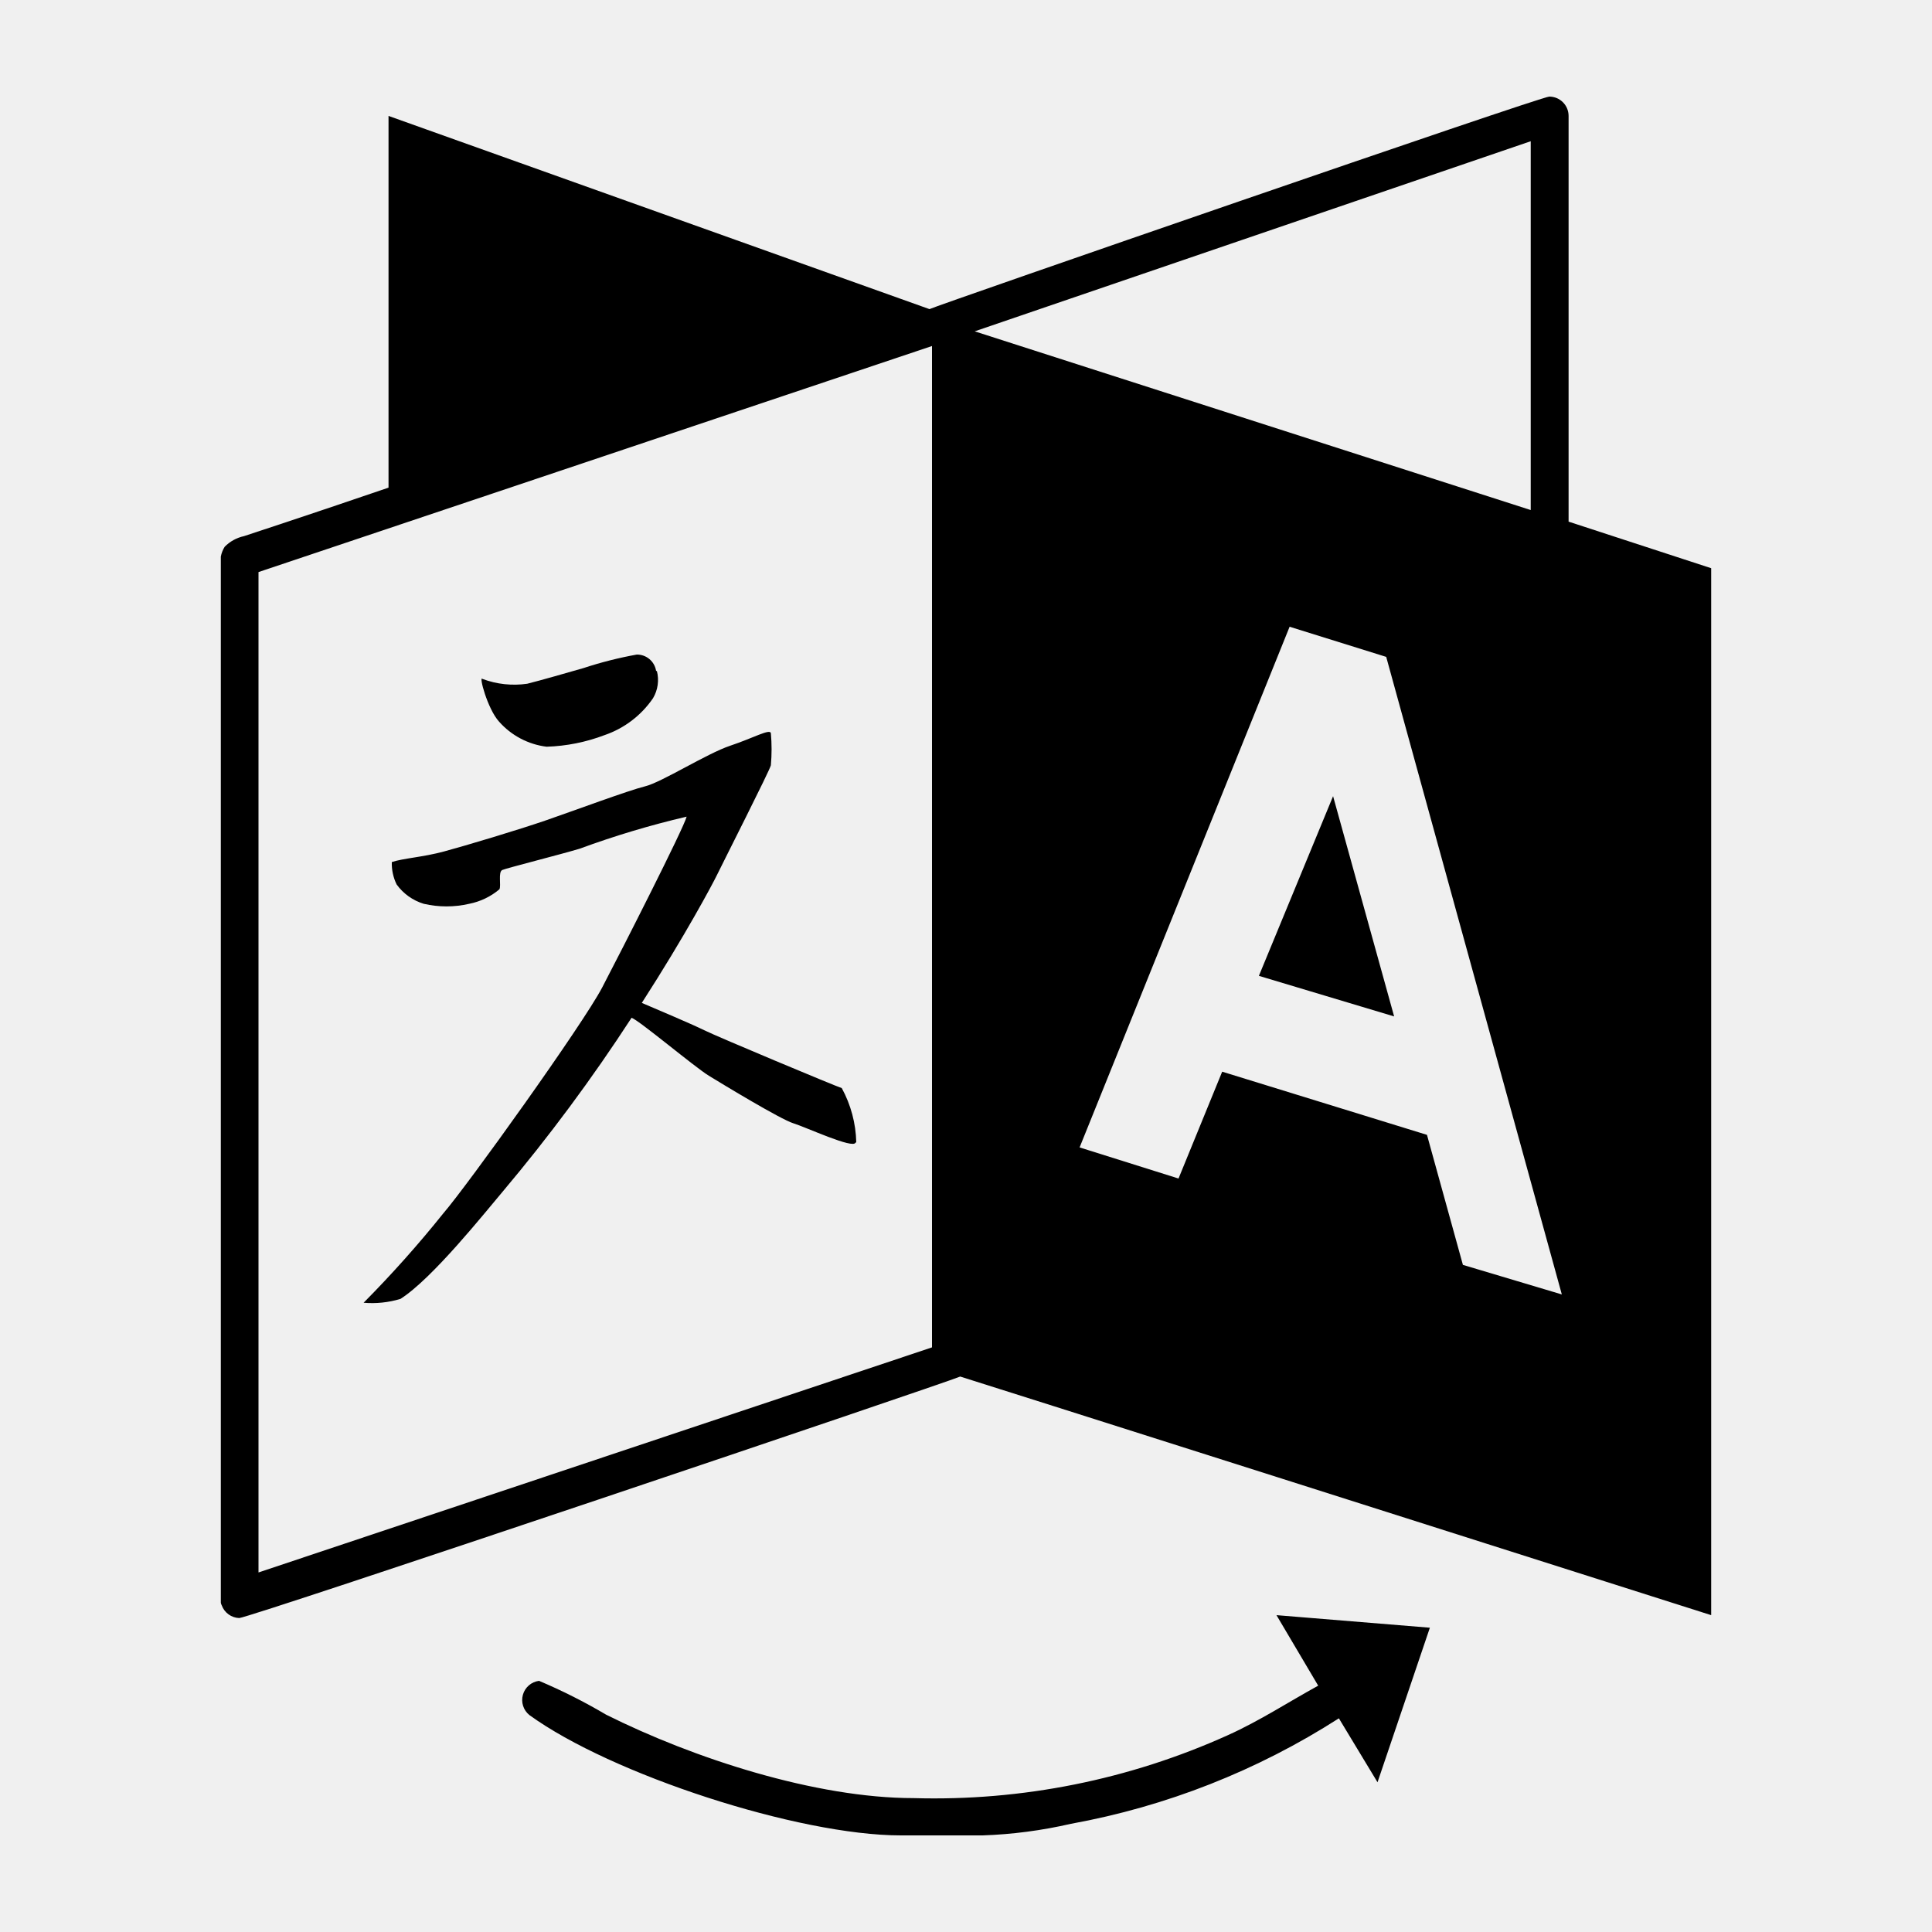
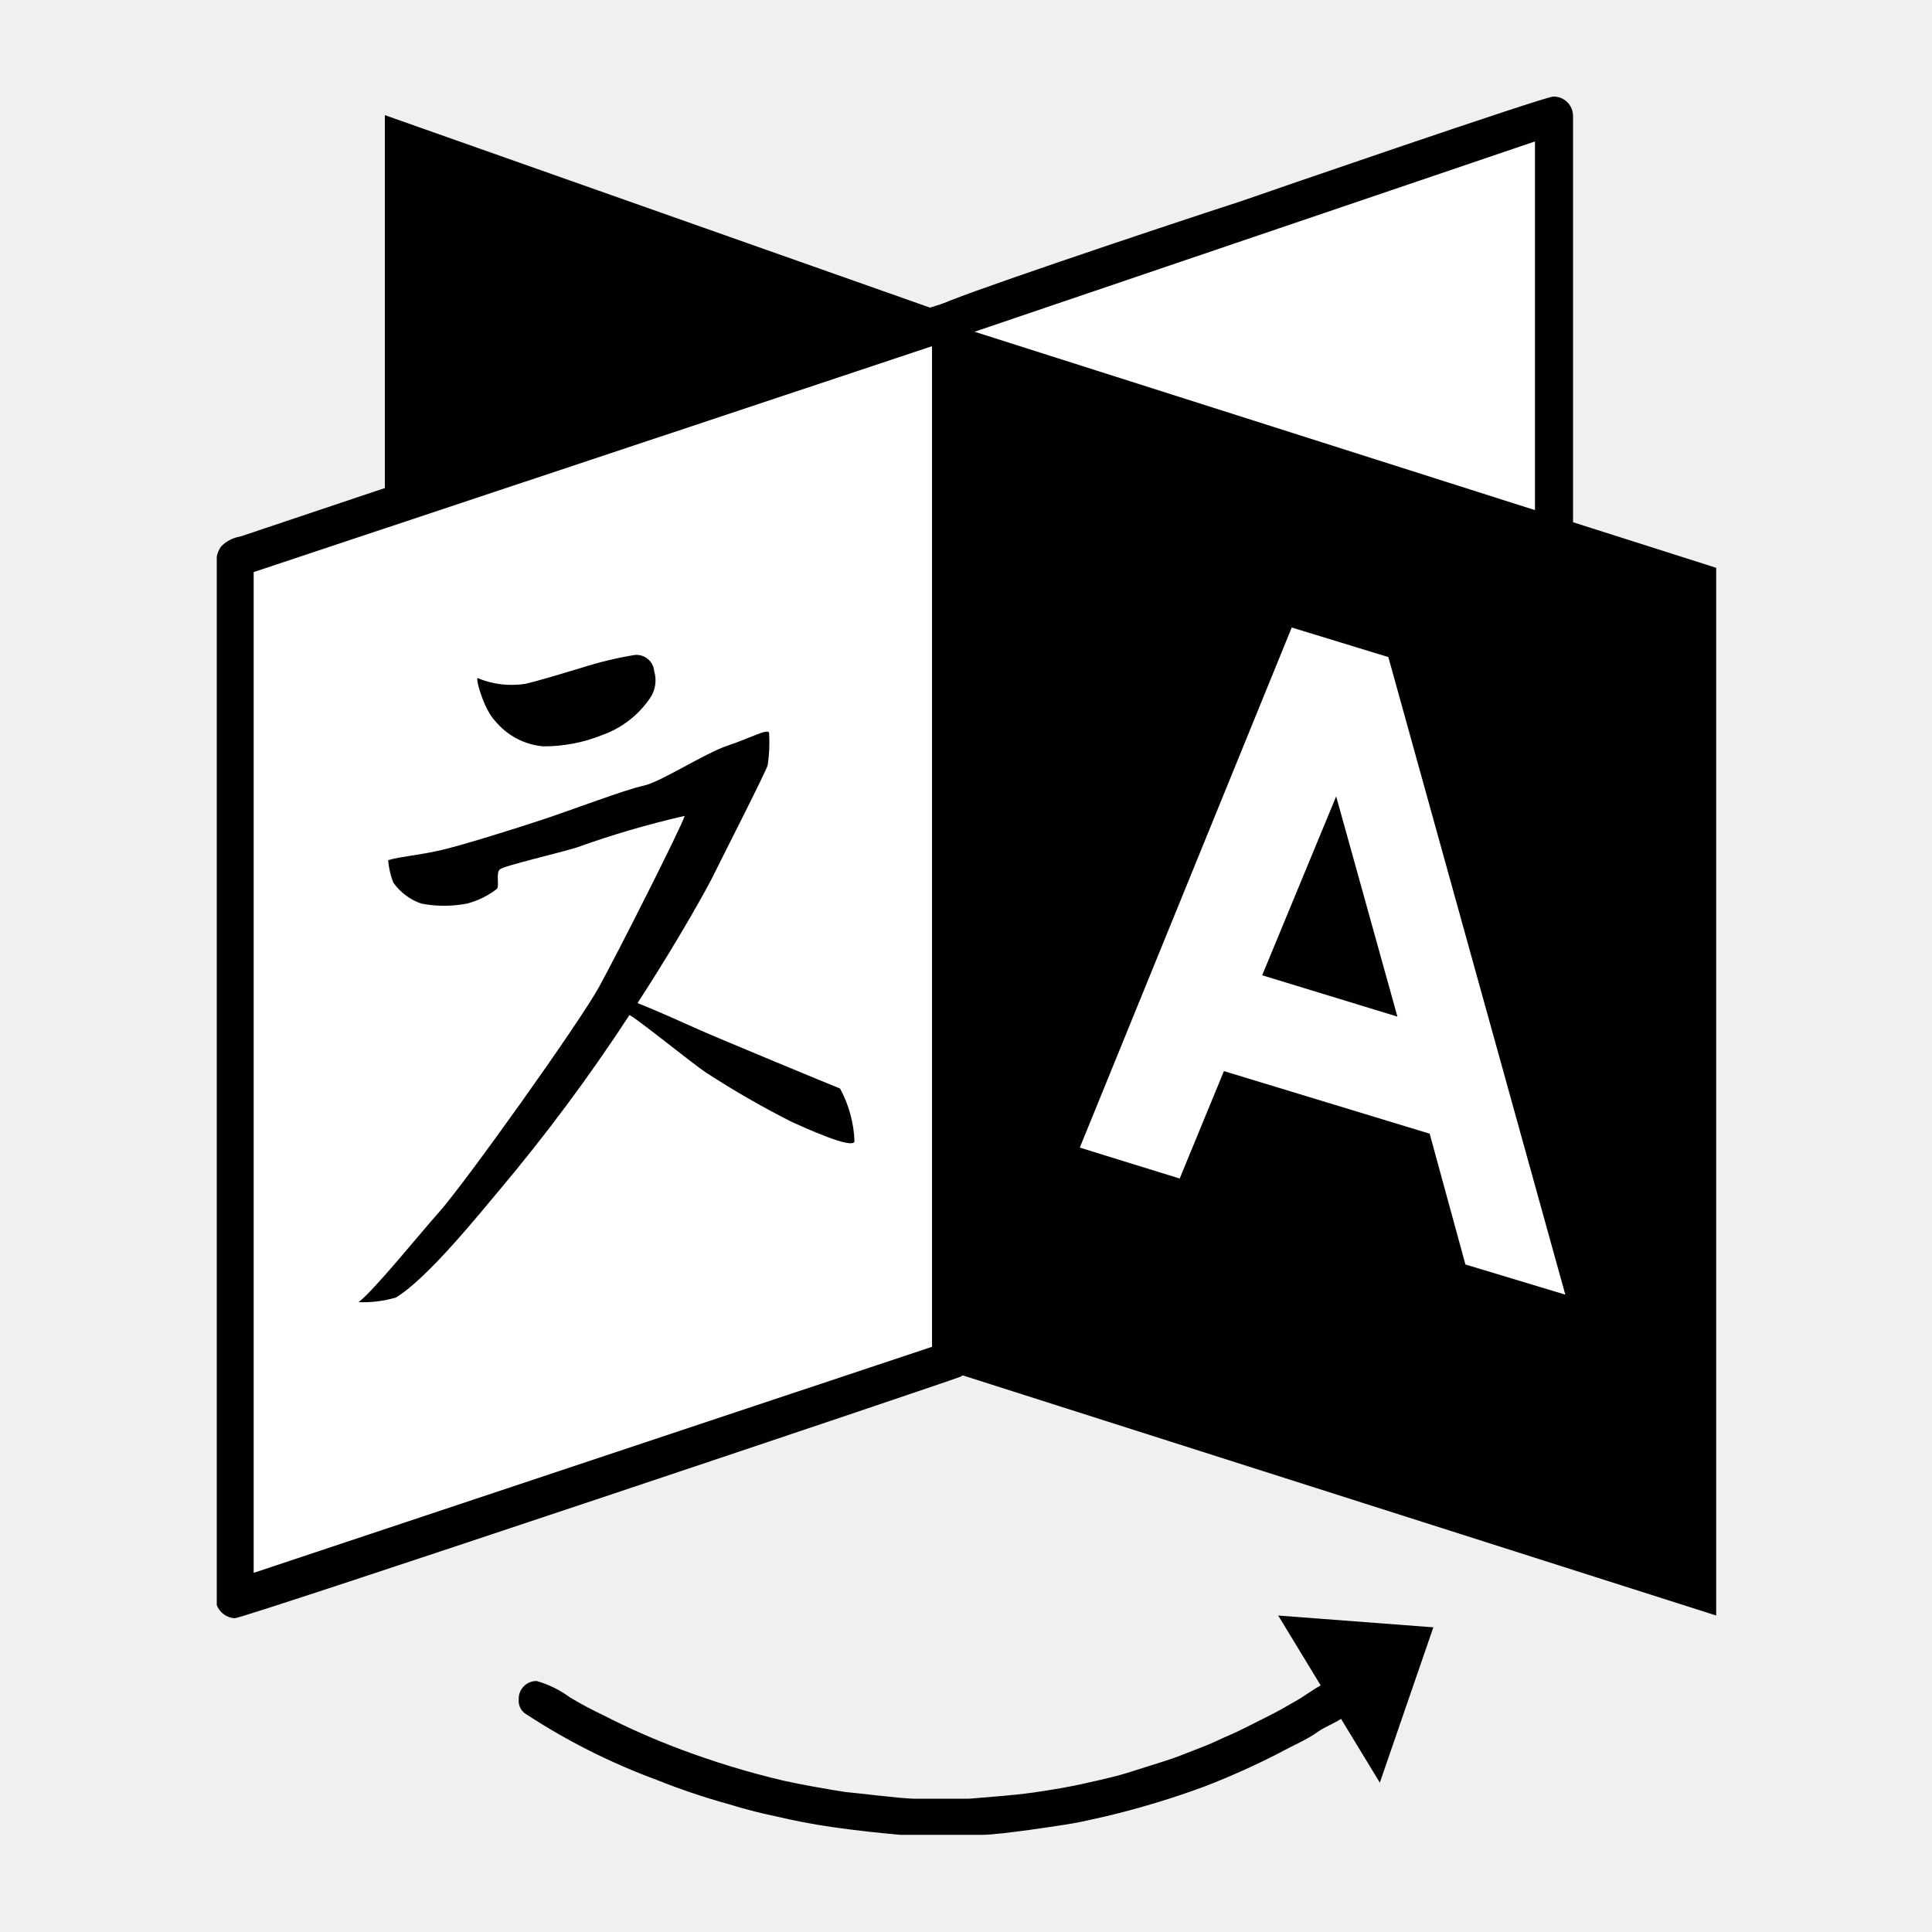
- <svg xmlns="http://www.w3.org/2000/svg" class="icon" viewBox="0 0 100 100" aria-hidden="true" role="img">
-   <path d="M44.28 59.14c-.1.35-2.57-.8-3.22-1s-3.62-2-4.37-2.46-3.61-2.87-4-3A90.52 90.52 0 0126 61.7c-.9 1.06-3.61 4.47-5.27 5.53a5.09 5.09 0 01-1.91.2 58.7 58.7 0 004.12-4.62c1.26-1.46 7.23-9.79 8.23-11.7s4.22-8.24 4.37-8.84A47 47 0 0030 43.93c-1 .3-3.77 1-4 1.1s-.05.81-.15 1a3.47 3.47 0 01-1.56.75 5.22 5.22 0 01-2.36 0 2.7 2.7 0 01-1.4-1 2.46 2.46 0 01-.25-1.16c.6-.2 1.6-.25 2.71-.55s3.82-1.11 5.27-1.61 4.27-1.55 5.13-1.76 3.2-1.7 4.4-2.1 2.07-.9 2.11-.65a9.35 9.35 0 010 1.66c-.05.25-2.46 5-2.81 5.72-.2.41-1.61 3.07-3.87 6.58.81.35 2.51 1.06 3.22 1.41s6.83 2.91 7.13 3a6.15 6.15 0 01.75 2.81zM34 34.73a1.85 1.85 0 01-.2 1.41 5 5 0 01-2.51 1.91 9.26 9.26 0 01-3 .6 3.93 3.93 0 01-2.46-1.3c-.6-.66-1.06-2.41-.86-2.21a4.68 4.68 0 002.32.25c.65-.16 2.21-.61 2.91-.81a20.32 20.32 0 012.76-.7 1 1 0 011 .85zm35 6.48l3.16 11.4-7-2.1zM13.38 81.39l34.86-11.65V17.91l-34.86 11.7zm62.34-15.92L80.84 67l-9.09-33-5-1.56-10.87 26.95L61 61l2.26-5.53 10.6 3.27zM50.45 17.15l28.78 9.25V7.31zM66.07 83.6l7.94.65-2.71 8-2-3.31a38.41 38.41 0 01-13.87 5.46 24 24 0 01-4.57.6h-4.23c-5.32 0-15-3.16-19.23-6.23a1 1 0 01.5-1.77 29 29 0 013.47 1.75c4.52 2.26 10.84 4.32 15.92 4.32a36.92 36.92 0 0016.27-3.26c1.66-.75 3.12-1.71 4.67-2.56zm22.5-54.19V83.6C49.75 71.25 49.7 71.25 49.7 71.25c-.81.35-36.82 12.5-37.32 12.5a1 1 0 01-.9-.65s-.05-.1-.05-.15V28.81a1.47 1.47 0 01.2-.51 2 2 0 011-.55c.15-.05 3.21-1.05 7.48-2.51V6l28 10c.39-.2 31.63-11 32.08-11a1 1 0 011 1v21z" fill="currentColor" />
+ <svg xmlns="http://www.w3.org/2000/svg" class="icon" viewBox="0 0 100 100">
+   <defs>
+     <style>.cls-1,.cls-3{fill:#010101}.cls-2{fill:#fff}.cls-3{fill-rule:evenodd}</style>
+   </defs>
+   <path class="cls-1" d="M49.97 16.57L19.92 5.96v65.4l30.05-9.72V16.57z" />
+   <path class="cls-2" d="M49.24 16.54l31.2-10.61v65.4l-31.2-9.73V16.54z" />
+   <path class="cls-2" d="M12.13 82.81l37.11-12.37V16.53L12.13 28.9v53.91z" />
+   <path class="cls-1" d="M66.16 83.62l5.26 8.65 2.77-8.04-8.03-.61zM24.75 35.11c-.2-.19.26 1.58.89 2.22a3.63 3.63 0 002.46 1.3 8.06 8.06 0 003.06-.58 5.05 5.05 0 002.49-1.92 1.63 1.63 0 00.21-1.39.92.92 0 00-1-.84 19.32 19.32 0 00-2.78.67c-.74.22-2.26.69-2.92.83a4.59 4.59 0 01-2.41-.29zM43.48 56.34c-.3-.11-6.35-2.62-7.2-3s-2.43-1.09-3.28-1.42c2.28-3.52 3.72-6.18 3.91-6.58.36-.74 2.77-5.46 2.83-5.75a8.42 8.42 0 00.07-1.65c-.05-.26-.94.25-2.14.65s-3.49 1.9-4.37 2.08-3.73 1.26-5.18 1.74S24 43.73 22.84 44s-2.11.33-2.75.52a4.22 4.22 0 00.26 1.15 2.93 2.93 0 001.46 1.1 6.21 6.21 0 002.36 0 4.25 4.25 0 001.56-.77c.12-.2-.07-.81.14-1s3-.83 4-1.14a47.77 47.77 0 015.57-1.63c-.17.57-3.38 6.93-4.42 8.83s-7 10.24-8.32 11.71c-1 1.12-3.32 4-4.14 4.63a6 6 0 001.93-.24c1.66-1 4.41-4.44 5.3-5.49a93.1 93.1 0 006.79-9.13c.36.15 3.25 2.51 4 3A47.32 47.32 0 0041 58.08c.64.28 3.12 1.43 3.23 1a6.22 6.22 0 00-.75-2.74z" />
+   <path class="cls-3" d="M29.49 87.85a19.36 19.36 0 001.74.93 37.47 37.47 0 003.93 1.74 43.43 43.43 0 005.41 1.65c1 .22 2.1.41 3.16.58.1 0 3 .35 3.54.35h2.9c1.13-.1 2.19-.16 3.32-.32.9-.13 1.9-.29 2.87-.52.71-.16 1.45-.32 2.16-.55s1.45-.45 2.19-.7c.48-.17 1-.39 1.51-.58s.94-.42 1.42-.62 1.25-.61 1.9-.93 1.09-.58 1.64-.9 1.39-1 1.9-1a1 1 0 011 1c0 .93-1.26 1.22-1.84 1.64s-1.35.74-2 1.1a39.53 39.53 0 01-3.87 1.74A44.42 44.42 0 0157.29 94c-.61.13-1.22.29-1.83.39-.33.06-3.68.58-4.61.58H46.6c-1.13-.1-2.32-.23-3.45-.39s-2.06-.35-3.06-.58c-.77-.16-1.61-.38-2.35-.61A34.87 34.87 0 0134 92.13a33.4 33.4 0 01-6.73-3.38.81.81 0 01-.42-.8.91.91 0 01.93-.94 5.32 5.32 0 011.71.84zM48.24 69.71l-35.11 11.7v-51.8l35.11-11.69zm2-53.31v54.12A1.18 1.18 0 0150 71a.66.66 0 01-.29.26c-.8.32-37.08 12.5-37.56 12.5a1.06 1.06 0 01-.93-.68V28.8a1.36 1.36 0 01.22-.51 1.77 1.77 0 011-.52c.55-.19 36.27-12.17 36.79-12.17.27 0 .98.22.98.8z" />
+   <path class="cls-3" d="M79.45 70l-29.21-9.11V17.24l29.21-9.92zm1.97-64v65.2a1 1 0 01-1 1.06c-.42 0-3.45-1-4-1.19L64.25 67.3c-.9-.29-1.84-.58-2.71-.87s-1.61-.49-2.38-.74c-3.45-1.07-7-2.13-10.4-3.29a1.26 1.26 0 01-.45-.58V16.31a1 1 0 01.29-.49c.25-.29 11.3-4 15.65-5.41C65.41 10 79.94 5 80.39 5a1 1 0 011.03 1z" />
+   <path class="cls-1" d="M88.83 83.62L49.8 71.18l.17-54.16 38.86 12.37v54.23z" />
+   <path d="M69.16 41.22l-3.83 9.26 7 2.14zm-2.3-8.74l5 1.53 9.16 33-5.17-1.56L74 58.68l-10.65-3.24L61.06 61l-5.17-1.6z" fill-rule="evenodd" fill="#fff" />
</svg>
